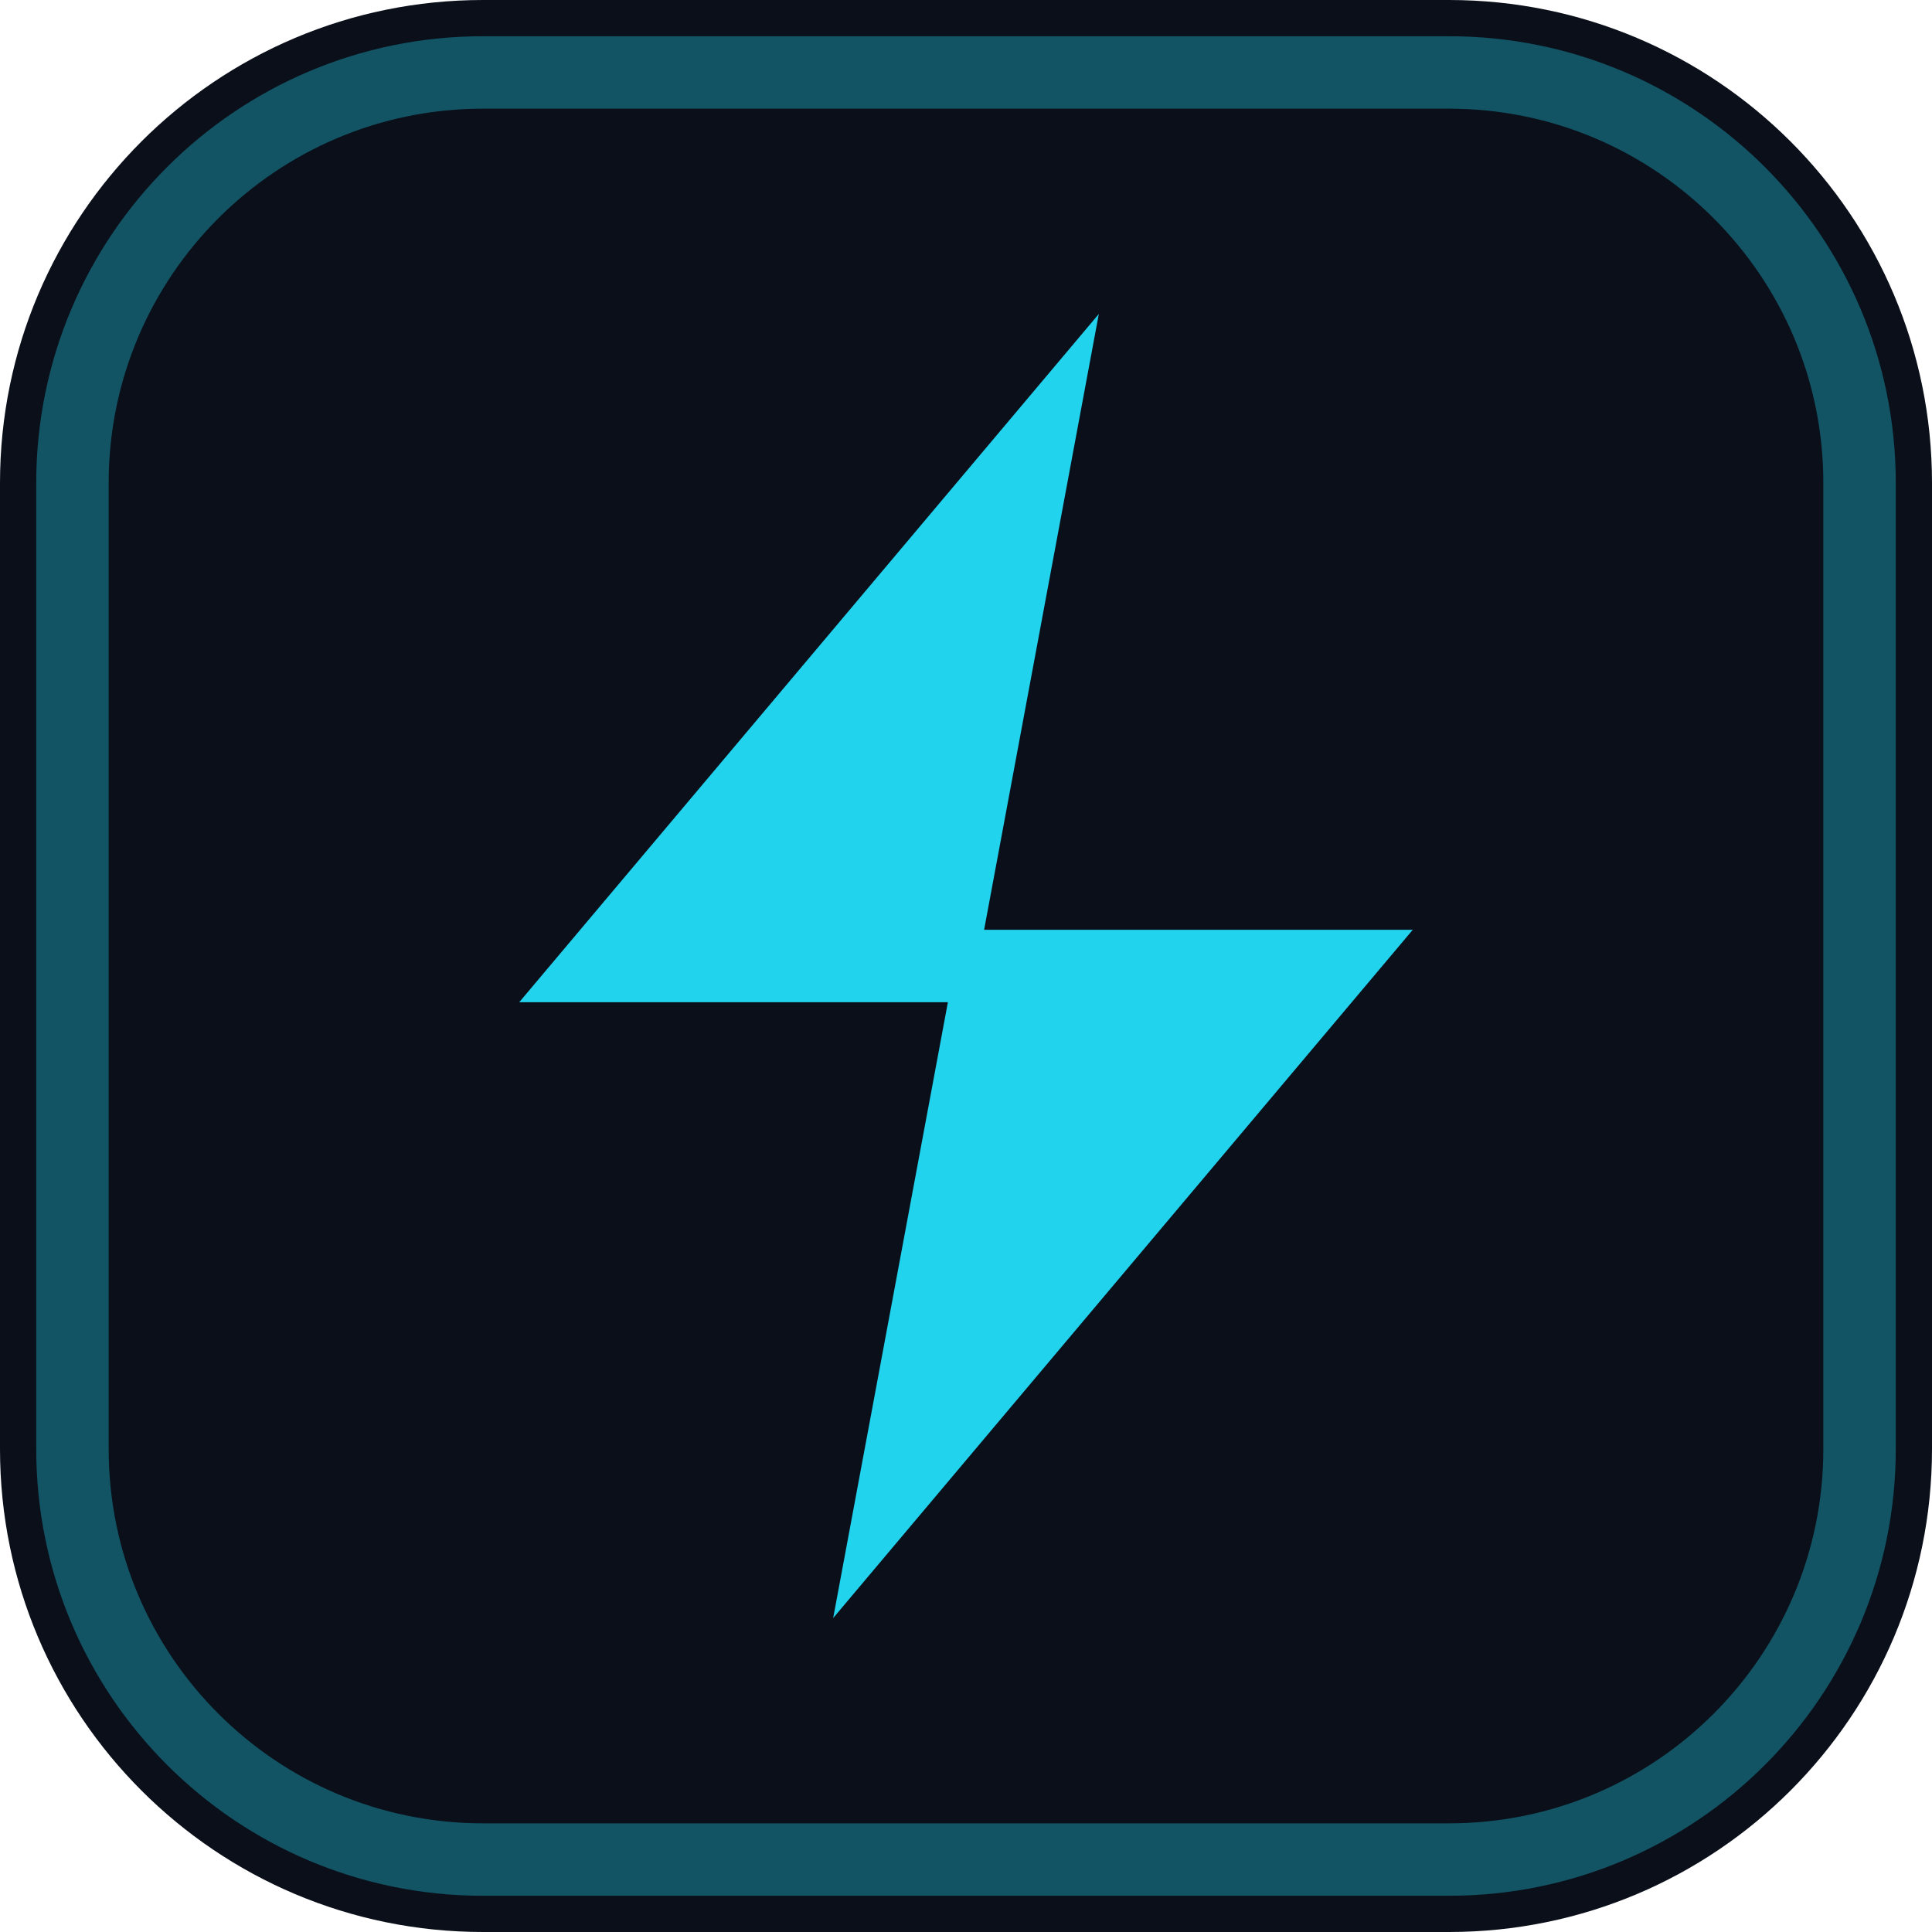
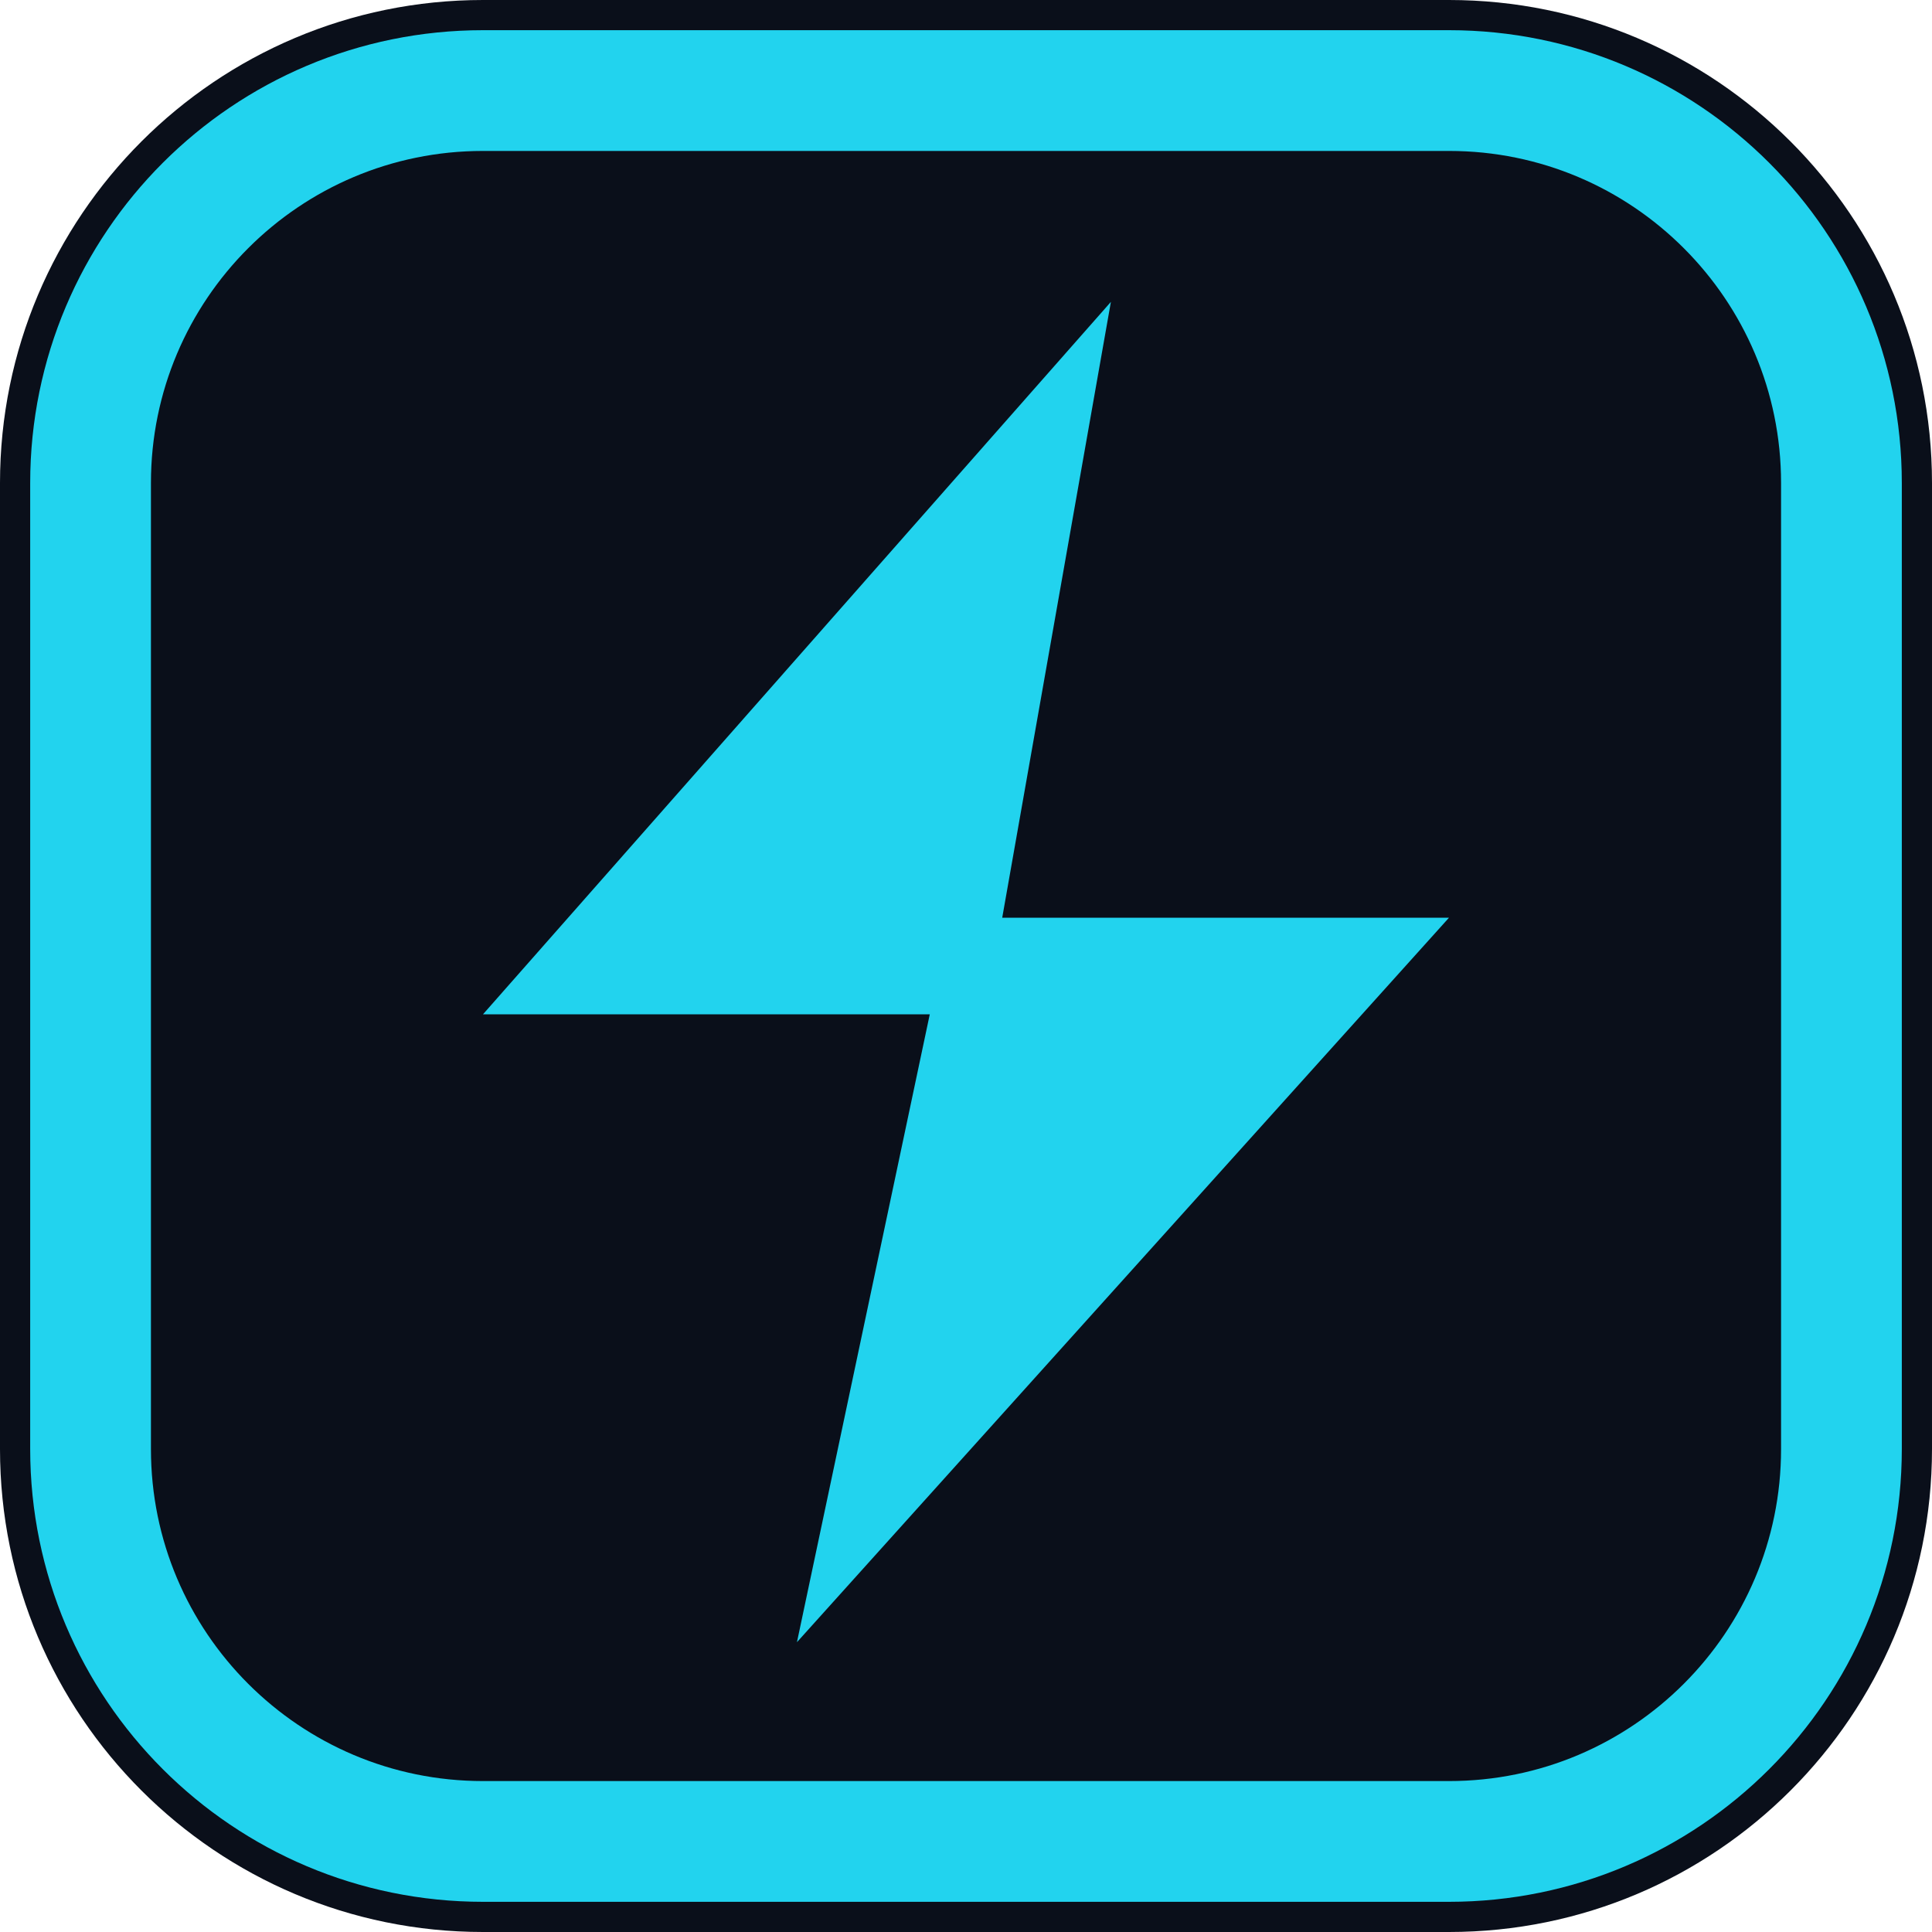
<svg xmlns="http://www.w3.org/2000/svg" viewBox="0 0 32 32">
  <rect width="32" height="32" rx="8" fill="#0a0f1a" />
-   <rect x="1.2" y="1.2" width="29.6" height="29.6" rx="6.8" fill="none" stroke="#22d3ee" stroke-opacity="0.35" stroke-width="1.2" />
-   <path d="M18.2 5.2L8.6 16.6h7.1L13.8 26.8 23.4 15.4h-7.1z" fill="#22d3ee" />
+   <rect x="1.5" y="1.5" width="29" height="29" rx="6.5" fill="none" stroke="#22d3ee" stroke-width="2" />
+   <path d="M18.4 5L8 16.8h7.4L13.2 27.2 24 15.2h-7.4z" fill="#22d3ee" />
</svg>
